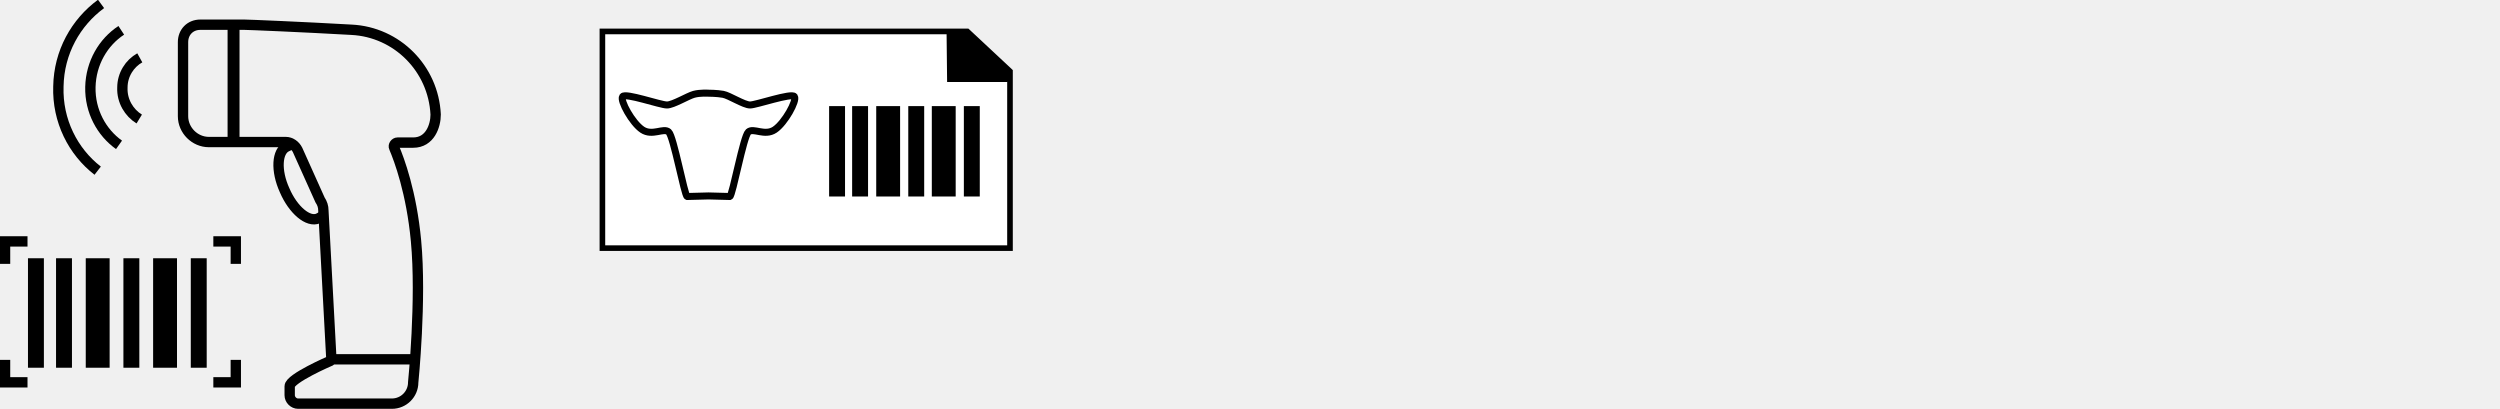
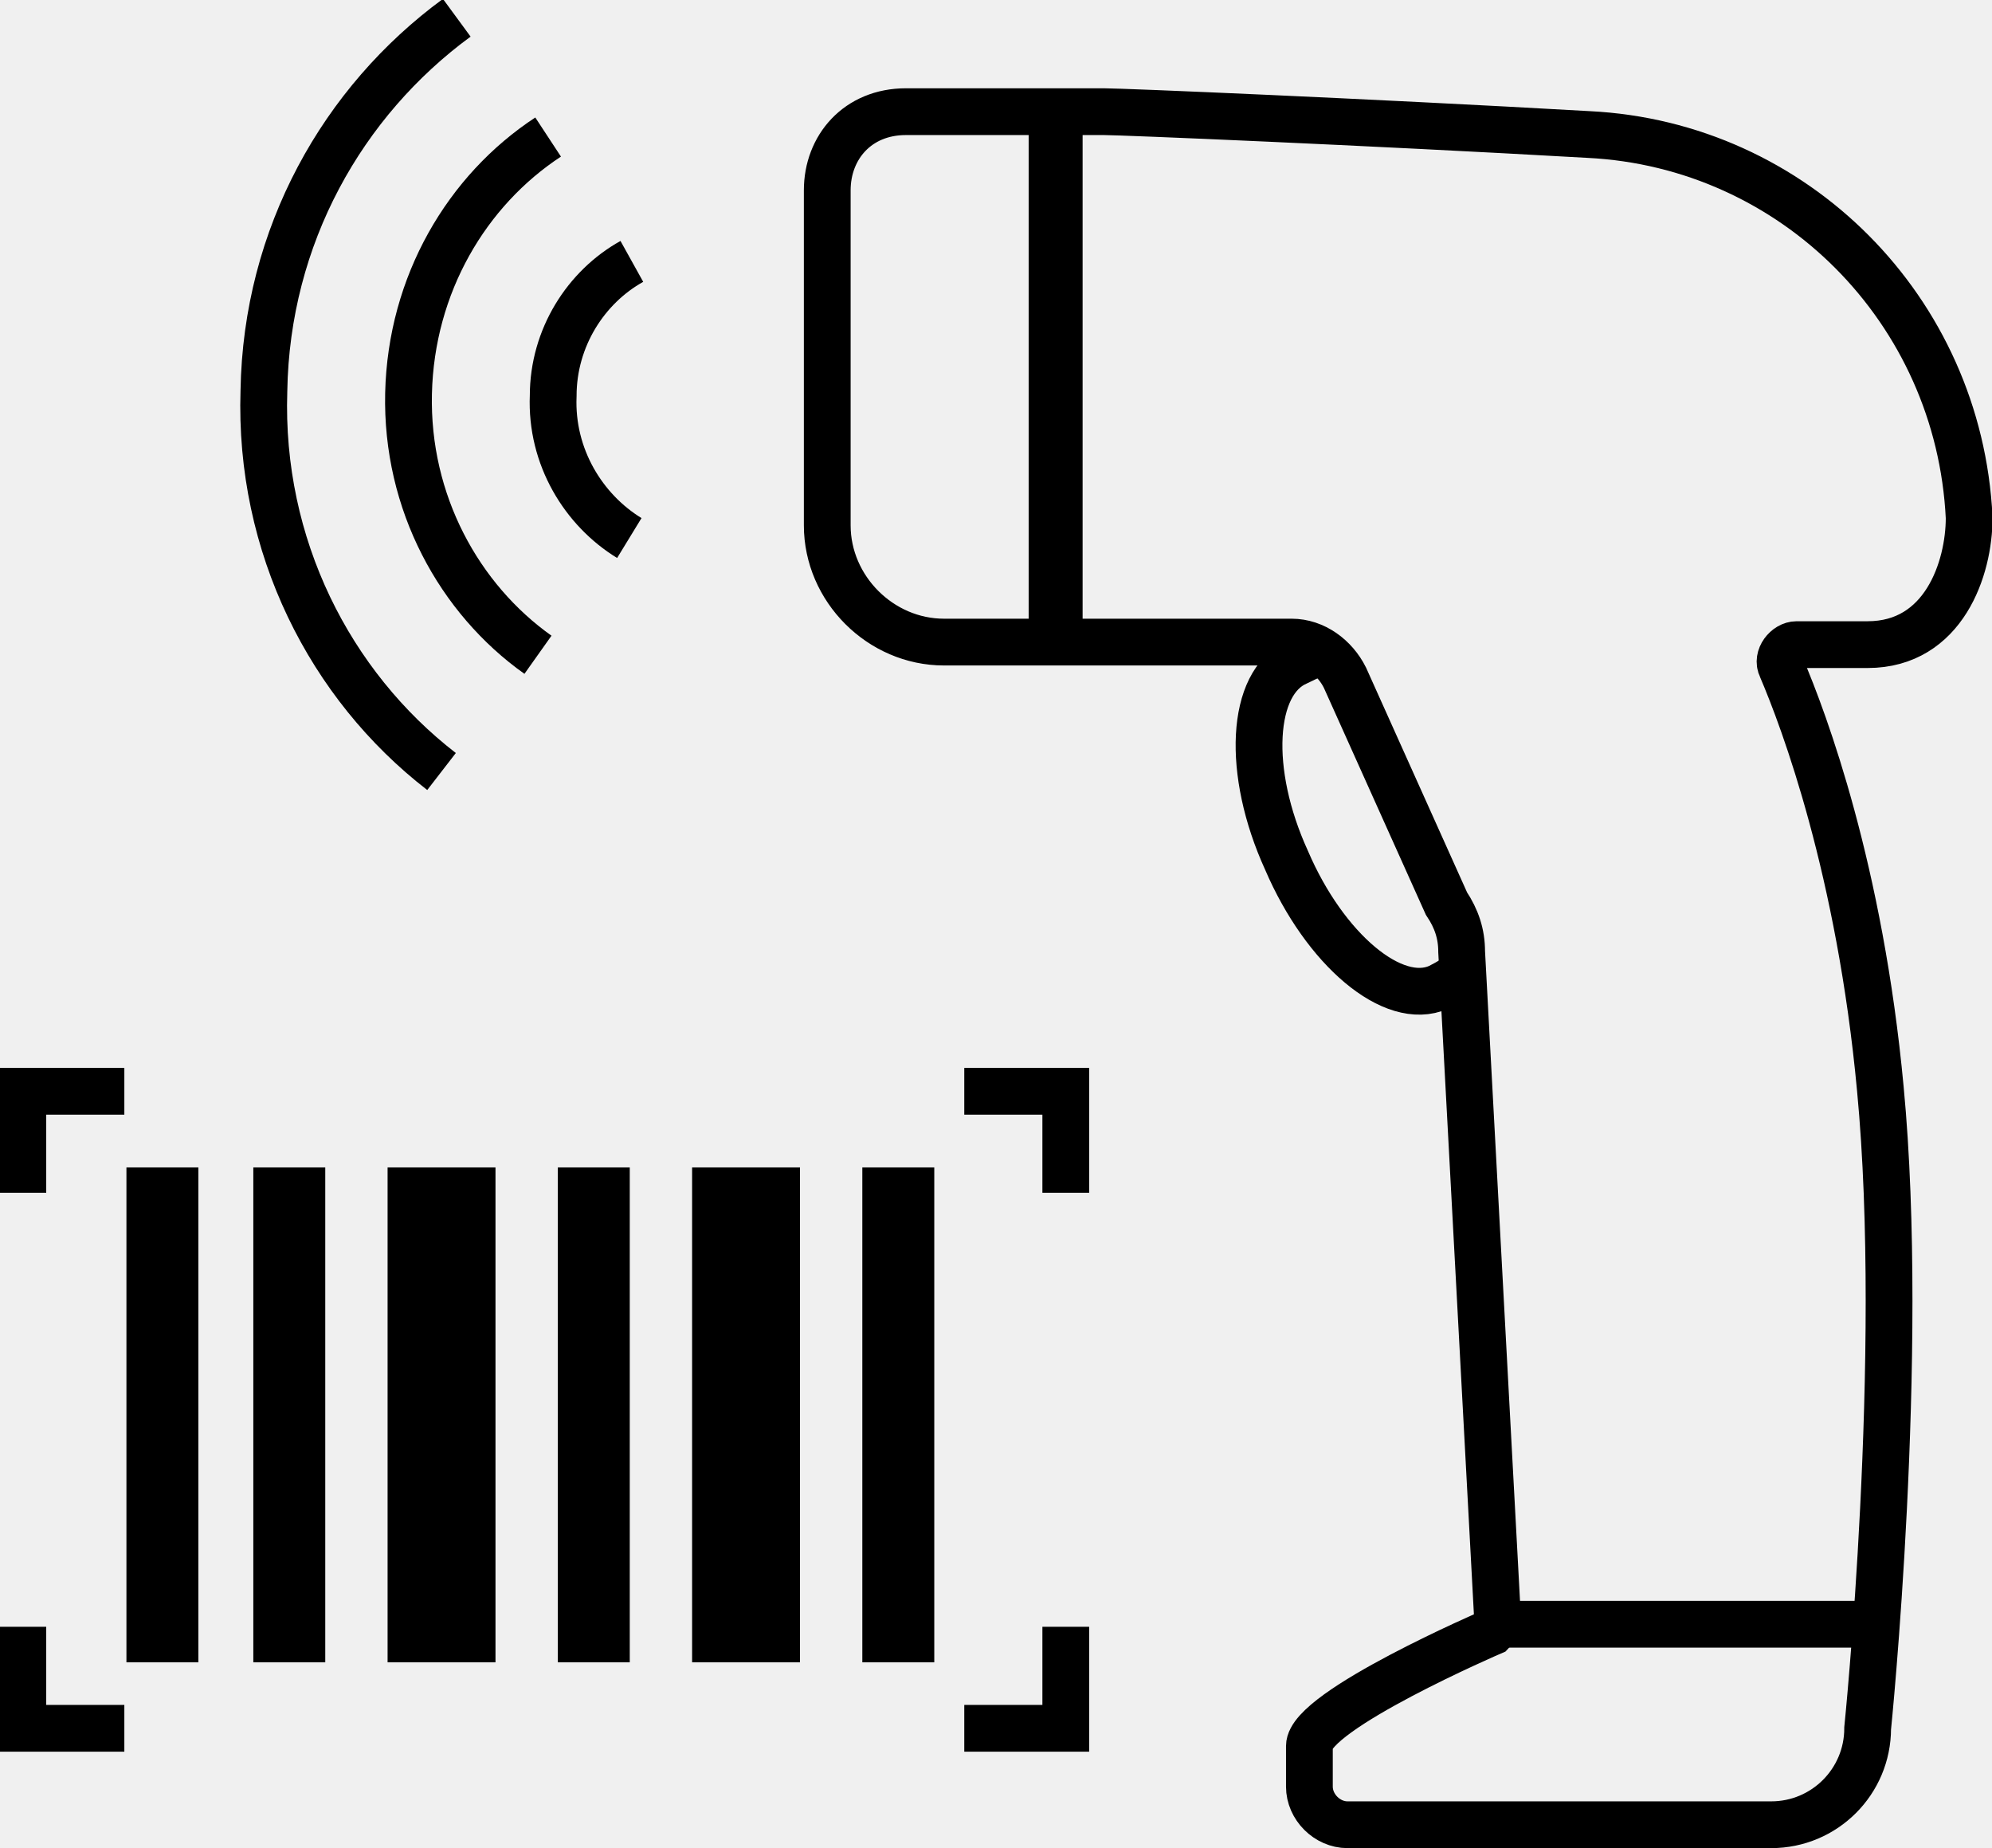
- <svg xmlns="http://www.w3.org/2000/svg" version="1.1" id="Layer_2" x="0px" y="0px" viewBox="0 0 445.3 72.8" style="enable-background:new 0 0 445.3 72.8;" xml:space="preserve">
-   <style type="text/css">
- 	.st0{fill:none;stroke:#000000;stroke-width:1.843;stroke-miterlimit:10;}
- 	.st1{fill:none;stroke:#000000;stroke-width:2.126;stroke-miterlimit:10;}
- 	.st2{fill:none;stroke:#000000;stroke-width:2.835;stroke-miterlimit:10;}
- 	.st3{fill:none;stroke:#000000;stroke-width:4.252;stroke-miterlimit:10;}
- 	.st4{fill:#FFFFFF;stroke:#000000;stroke-miterlimit:10;}
- 	.st5{fill:none;stroke:#000000;stroke-width:1.25;stroke-miterlimit:10;}
- </style>
-   <path class="st0" d="M62.6,5.3c8.1,0.4,14.6,6.9,15,15.1c0,2-1,5-4,5h-2.8c-0.4,0-0.8,0.5-0.6,0.9c0.9,2.1,3.1,8,3.9,16.6  c1,10.5-0.5,25.2-0.5,25.2c0,2.1-1.7,3.8-3.8,3.8H53.1c-0.8,0-1.5-0.7-1.5-1.5v-1.6c0-1.4,7.2-4.5,7.2-4.5c0.2-0.2,0.3-0.5,0.2-0.8  l-1.4-26c0-0.7-0.2-1.3-0.6-1.9l-4-8.9c-0.4-0.8-1.2-1.4-2.1-1.4H37.2c-2.5,0-4.6-2.1-4.6-4.6V7.5c0-1.7,1.2-3.1,3.1-3.1h7.8  C44.2,4.4,53.8,4.8,62.6,5.3z" />
-   <path class="st1" d="M41.6,4.9v20" />
-   <path class="st0" d="M58.9,64h15" />
-   <path class="st2" d="M6.4,46v19.5 M11.4,46v19.5" />
-   <path class="st3" d="M17.4,46v19.5" />
-   <path class="st0" d="M42,64.1v4h-4 M42,47v-4h-4 M0.9,64.1v4h4 M0.9,47v-4h4" />
-   <path id="Außen" class="st0" d="M17.4,30.4c-4.4-3.4-7.2-8.9-7-15C10.5,9.3,13.5,4,18,0.7" />
-   <path id="Mitte" class="st0" d="M21.2,25.8c-3.1-2.2-5.2-6-5.1-10.3s2.3-8,5.5-10.1" />
-   <path class="st0" d="M24.8,21.2c-1.8-1.1-3.1-3.2-3-5.6c0-2.3,1.3-4.3,3.1-5.3" />
-   <polygon class="st4" points="172.3,5.6 107.3,5.6 107.3,44.2 179.9,44.2 179.9,12.7 " />
-   <path class="st3" d="M29.4,46v19.5" />
-   <path class="st2" d="M23.4,46v19.5 M35.4,46v19.5" />
-   <path class="st0" d="M57.4,38.5c0,0-0.3,0.2-0.7,0.4c-1.8,0.8-4.5-1.5-6-5c-1.6-3.5-1.4-7,0.4-7.8c0.4-0.2,1.3-0.6,1.3-0.6" />
-   <path class="st5" d="M126.2,16.6c0,0,1.5,0,2.6,0.2c1.1,0.2,3.7,1.9,4.8,1.9s7.4-2.2,7.9-1.5c0.5,0.7-1.7,4.7-3.5,5.9  c-1.8,1.2-3.8-0.4-4.7,0.4c-0.9,0.8-2.8,11.3-3.3,11.5l-3.8-0.1l-3.8,0.1c-0.5-0.2-2.4-10.7-3.3-11.5c-0.9-0.8-2.9,0.8-4.7-0.4  c-1.8-1.2-4-5.2-3.5-5.9c0.5-0.7,6.7,1.5,7.9,1.5c1.1,0,3.7-1.6,4.8-1.9S126.2,16.6,126.2,16.6z" />
-   <path d="M179.5,14.6h-10.8l-0.1-9.1h3.8l7.5,7.1L179.5,14.6z" />
-   <path class="st2" d="M149.1,18.9V35 M153.2,18.9V35" />
-   <path class="st3" d="M158.2,18.9V35" />
-   <path class="st3" d="M168.1,18.9V35" />
-   <path class="st2" d="M163.2,18.9V35 M173.1,18.9V35" />
+ <svg xmlns="http://www.w3.org/2000/svg" version="1.1" id="Layer_2" x="0" y="0" viewBox="0 0 78.5 72.8" style="enable-background:new 0 0 78.5 72.8" xml:space="preserve">
+   <style>
+         .st0,.st2,.st3{fill:none;stroke:#000;stroke-width:1.843;stroke-miterlimit:10}.st2,.st3{stroke-width:2.835}.st3{stroke-width:4.252}
+     </style>
+   <path class="st0" d="M62.6 5.3c8.1.4 14.6 6.9 15 15.1 0 2-1 5-4 5h-2.8c-.4 0-.8.5-.6.9.9 2.1 3.1 8 3.9 16.6 1 10.5-.5 25.2-.5 25.2 0 2.1-1.7 3.8-3.8 3.8H53.1c-.8 0-1.5-.7-1.5-1.5v-1.6c0-1.4 7.2-4.5 7.2-4.5.2-.2.3-.5.2-.8l-1.4-26c0-.7-.2-1.3-.6-1.9l-4-8.9c-.4-.8-1.2-1.4-2.1-1.4H37.2c-2.5 0-4.6-2.1-4.6-4.6V7.5c0-1.7 1.2-3.1 3.1-3.1h7.8c.7 0 10.3.4 19.1.9z" />
+   <path style="fill:none;stroke:#000;stroke-width:2.126;stroke-miterlimit:10" d="M41.6 4.9v20" />
+   <path class="st0" d="M58.9 64h15" />
+   <path class="st2" d="M6.4 46v19.5M11.4 46v19.5" />
+   <path class="st3" d="M17.4 46v19.5" />
+   <path class="st0" d="M42 64.1v4h-4M42 47v-4h-4M.9 64.1v4h4M.9 47v-4h4" />
+   <path id="Außen" class="st0" d="M17.4 30.4c-4.4-3.4-7.2-8.9-7-15C10.5 9.3 13.5 4 18 .7" />
+   <path id="Mitte" class="st0" d="M21.2 25.8c-3.1-2.2-5.2-6-5.1-10.3.1-4.3 2.3-8 5.5-10.1" />
+   <path class="st0" d="M24.8 21.2c-1.8-1.1-3.1-3.2-3-5.6 0-2.3 1.3-4.3 3.1-5.3" />
+   <path class="st3" d="M29.4 46v19.5" />
+   <path class="st2" d="M23.4 46v19.5M35.4 46v19.5" />
+   <path class="st0" d="M57.4 38.5s-.3.2-.7.4c-1.8.8-4.5-1.5-6-5-1.6-3.5-1.4-7 .4-7.8.4-.2 1.3-.6 1.3-.6" />
</svg>
